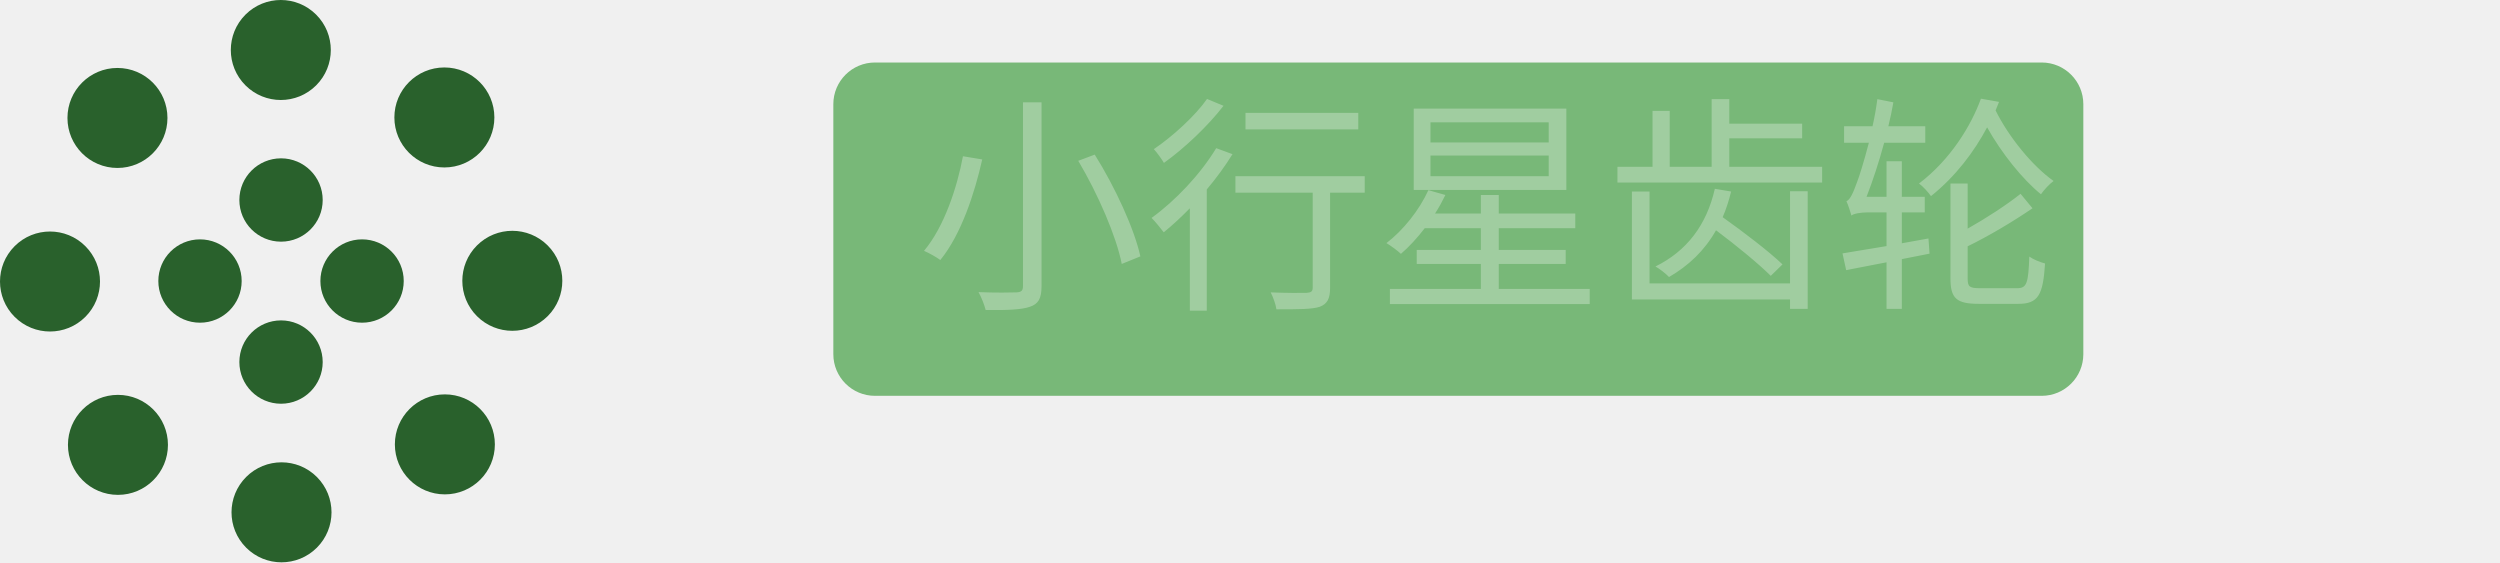
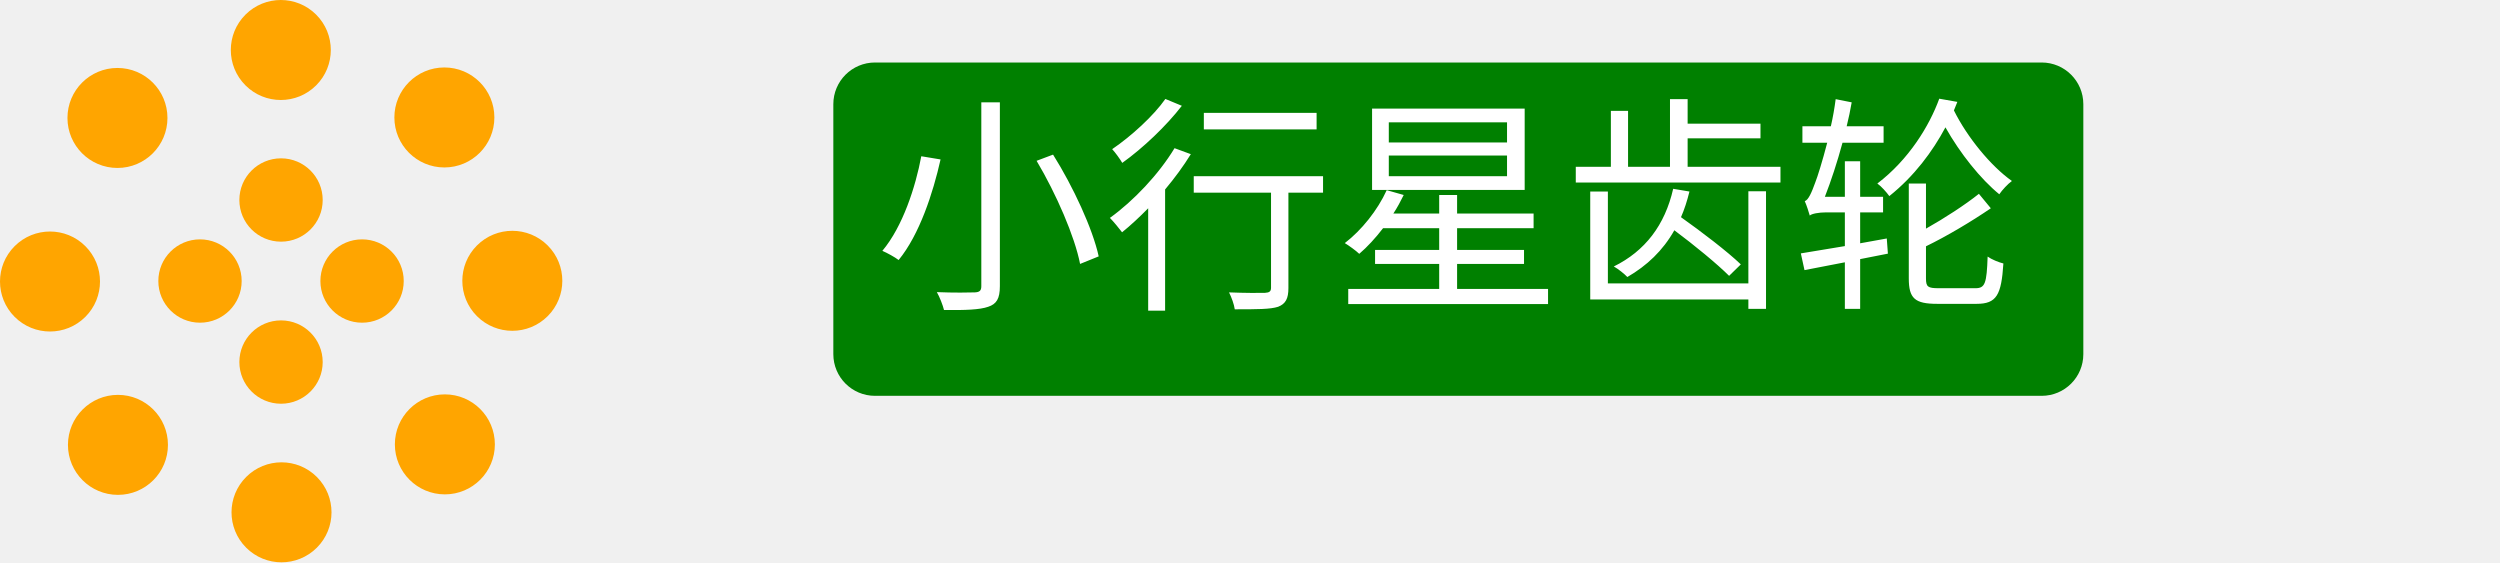
<svg xmlns="http://www.w3.org/2000/svg" width="600" height="135" viewBox="0 0 600 135" fill="#29612c">
  <g>
-     <path d="M67.447 58c5.523 0 10-4.477 10-10s-4.477-10-10-10-10 4.477-10 10 4.477 10 10 10zm9.448 9.447c0 5.523 4.477 10 10 10 5.522 0 10-4.477 10-10s-4.478-10-10-10c-5.523 0-10 4.477-10 10zm-9.448 9.448c-5.523 0-10 4.477-10 10 0 5.522 4.477 10 10 10s10-4.478 10-10c0-5.523-4.477-10-10-10zM58 67.447c0-5.523-4.477-10-10-10s-10 4.477-10 10 4.477 10 10 10 10-4.477 10-10z">
+     <path fill="orange" d="M67.447 58c5.523 0 10-4.477 10-10s-4.477-10-10-10-10 4.477-10 10 4.477 10 10 10zm9.448 9.447c0 5.523 4.477 10 10 10 5.522 0 10-4.477 10-10s-4.478-10-10-10c-5.523 0-10 4.477-10 10zm-9.448 9.448c-5.523 0-10 4.477-10 10 0 5.522 4.477 10 10 10s10-4.478 10-10c0-5.523-4.477-10-10-10zM58 67.447c0-5.523-4.477-10-10-10s-10 4.477-10 10 4.477 10 10 10 10-4.477 10-10z">
      <animateTransform attributeName="transform" type="rotate" from="0 67 67" to="-360 67 67" dur="2.5s" repeatCount="indefinite" />
    </path>
-     <path d="M28.19 40.31c6.627 0 12-5.374 12-12 0-6.628-5.373-12-12-12-6.628 0-12 5.372-12 12 0 6.626 5.372 12 12 12zm30.72-19.825c4.686 4.687 12.284 4.687 16.97 0 4.686-4.686 4.686-12.284 0-16.97-4.686-4.687-12.284-4.687-16.97 0-4.687 4.686-4.687 12.284 0 16.97zm35.74 7.705c0 6.627 5.37 12 12 12 6.626 0 12-5.373 12-12 0-6.628-5.374-12-12-12-6.63 0-12 5.372-12 12zm19.822 30.72c-4.686 4.686-4.686 12.284 0 16.97 4.687 4.686 12.285 4.686 16.97 0 4.687-4.686 4.687-12.284 0-16.97-4.685-4.687-12.283-4.687-16.97 0zm-7.704 35.74c-6.627 0-12 5.37-12 12 0 6.626 5.373 12 12 12s12-5.374 12-12c0-6.63-5.373-12-12-12zm-30.72 19.822c-4.686-4.686-12.284-4.686-16.97 0-4.686 4.687-4.686 12.285 0 16.97 4.686 4.687 12.284 4.687 16.97 0 4.687-4.685 4.687-12.283 0-16.97zm-35.74-7.704c0-6.627-5.372-12-12-12-6.626 0-12 5.373-12 12s5.374 12 12 12c6.628 0 12-5.373 12-12zm-19.823-30.72c4.687-4.686 4.687-12.284 0-16.97-4.686-4.686-12.284-4.686-16.97 0-4.687 4.686-4.687 12.284 0 16.97 4.686 4.687 12.284 4.687 16.97 0z">
+     <path fill="orange" d="M28.19 40.31c6.627 0 12-5.374 12-12 0-6.628-5.373-12-12-12-6.628 0-12 5.372-12 12 0 6.626 5.372 12 12 12zm30.72-19.825c4.686 4.687 12.284 4.687 16.97 0 4.686-4.686 4.686-12.284 0-16.97-4.686-4.687-12.284-4.687-16.97 0-4.687 4.686-4.687 12.284 0 16.97zm35.74 7.705c0 6.627 5.37 12 12 12 6.626 0 12-5.373 12-12 0-6.628-5.374-12-12-12-6.63 0-12 5.372-12 12zm19.822 30.72c-4.686 4.686-4.686 12.284 0 16.97 4.687 4.686 12.285 4.686 16.97 0 4.687-4.686 4.687-12.284 0-16.97-4.685-4.687-12.283-4.687-16.97 0zm-7.704 35.74c-6.627 0-12 5.37-12 12 0 6.626 5.373 12 12 12s12-5.374 12-12c0-6.63-5.373-12-12-12zm-30.72 19.822c-4.686-4.686-12.284-4.686-16.97 0-4.686 4.687-4.686 12.285 0 16.97 4.686 4.687 12.284 4.687 16.97 0 4.687-4.685 4.687-12.283 0-16.97zm-35.74-7.704c0-6.627-5.372-12-12-12-6.626 0-12 5.373-12 12s5.374 12 12 12c6.628 0 12-5.373 12-12zm-19.823-30.72c4.687-4.686 4.687-12.284 0-16.97-4.686-4.686-12.284-4.686-16.97 0-4.687 4.686-4.687 12.284 0 16.97 4.686 4.687 12.284 4.687 16.97 0z">
      <animateTransform attributeName="transform" type="rotate" from="0 67 67" to="360 67 67" dur="8s" repeatCount="indefinite" />
    </path>
  </g>
  <g>
-     <rect id="rounded-rectangle" x="200" y="15" height="80" width="300" rx="10" stroke-width="1" fill="green" opacity="0.5" />
-     <text x="220" y="70" fill="white" opacity="0.3" style="font-size: 55px">小行星齿轮</text>
+     <rect id="rounded-rectangle" x="200" y="15" height="80" width="300" rx="10" stroke-width="1" fill="green" opacity="1.0" />
+     <text x="210" y="70" fill="white" opacity="1.0" style="font-size: 55px">小行星齿轮</text>
  </g>
</svg>
